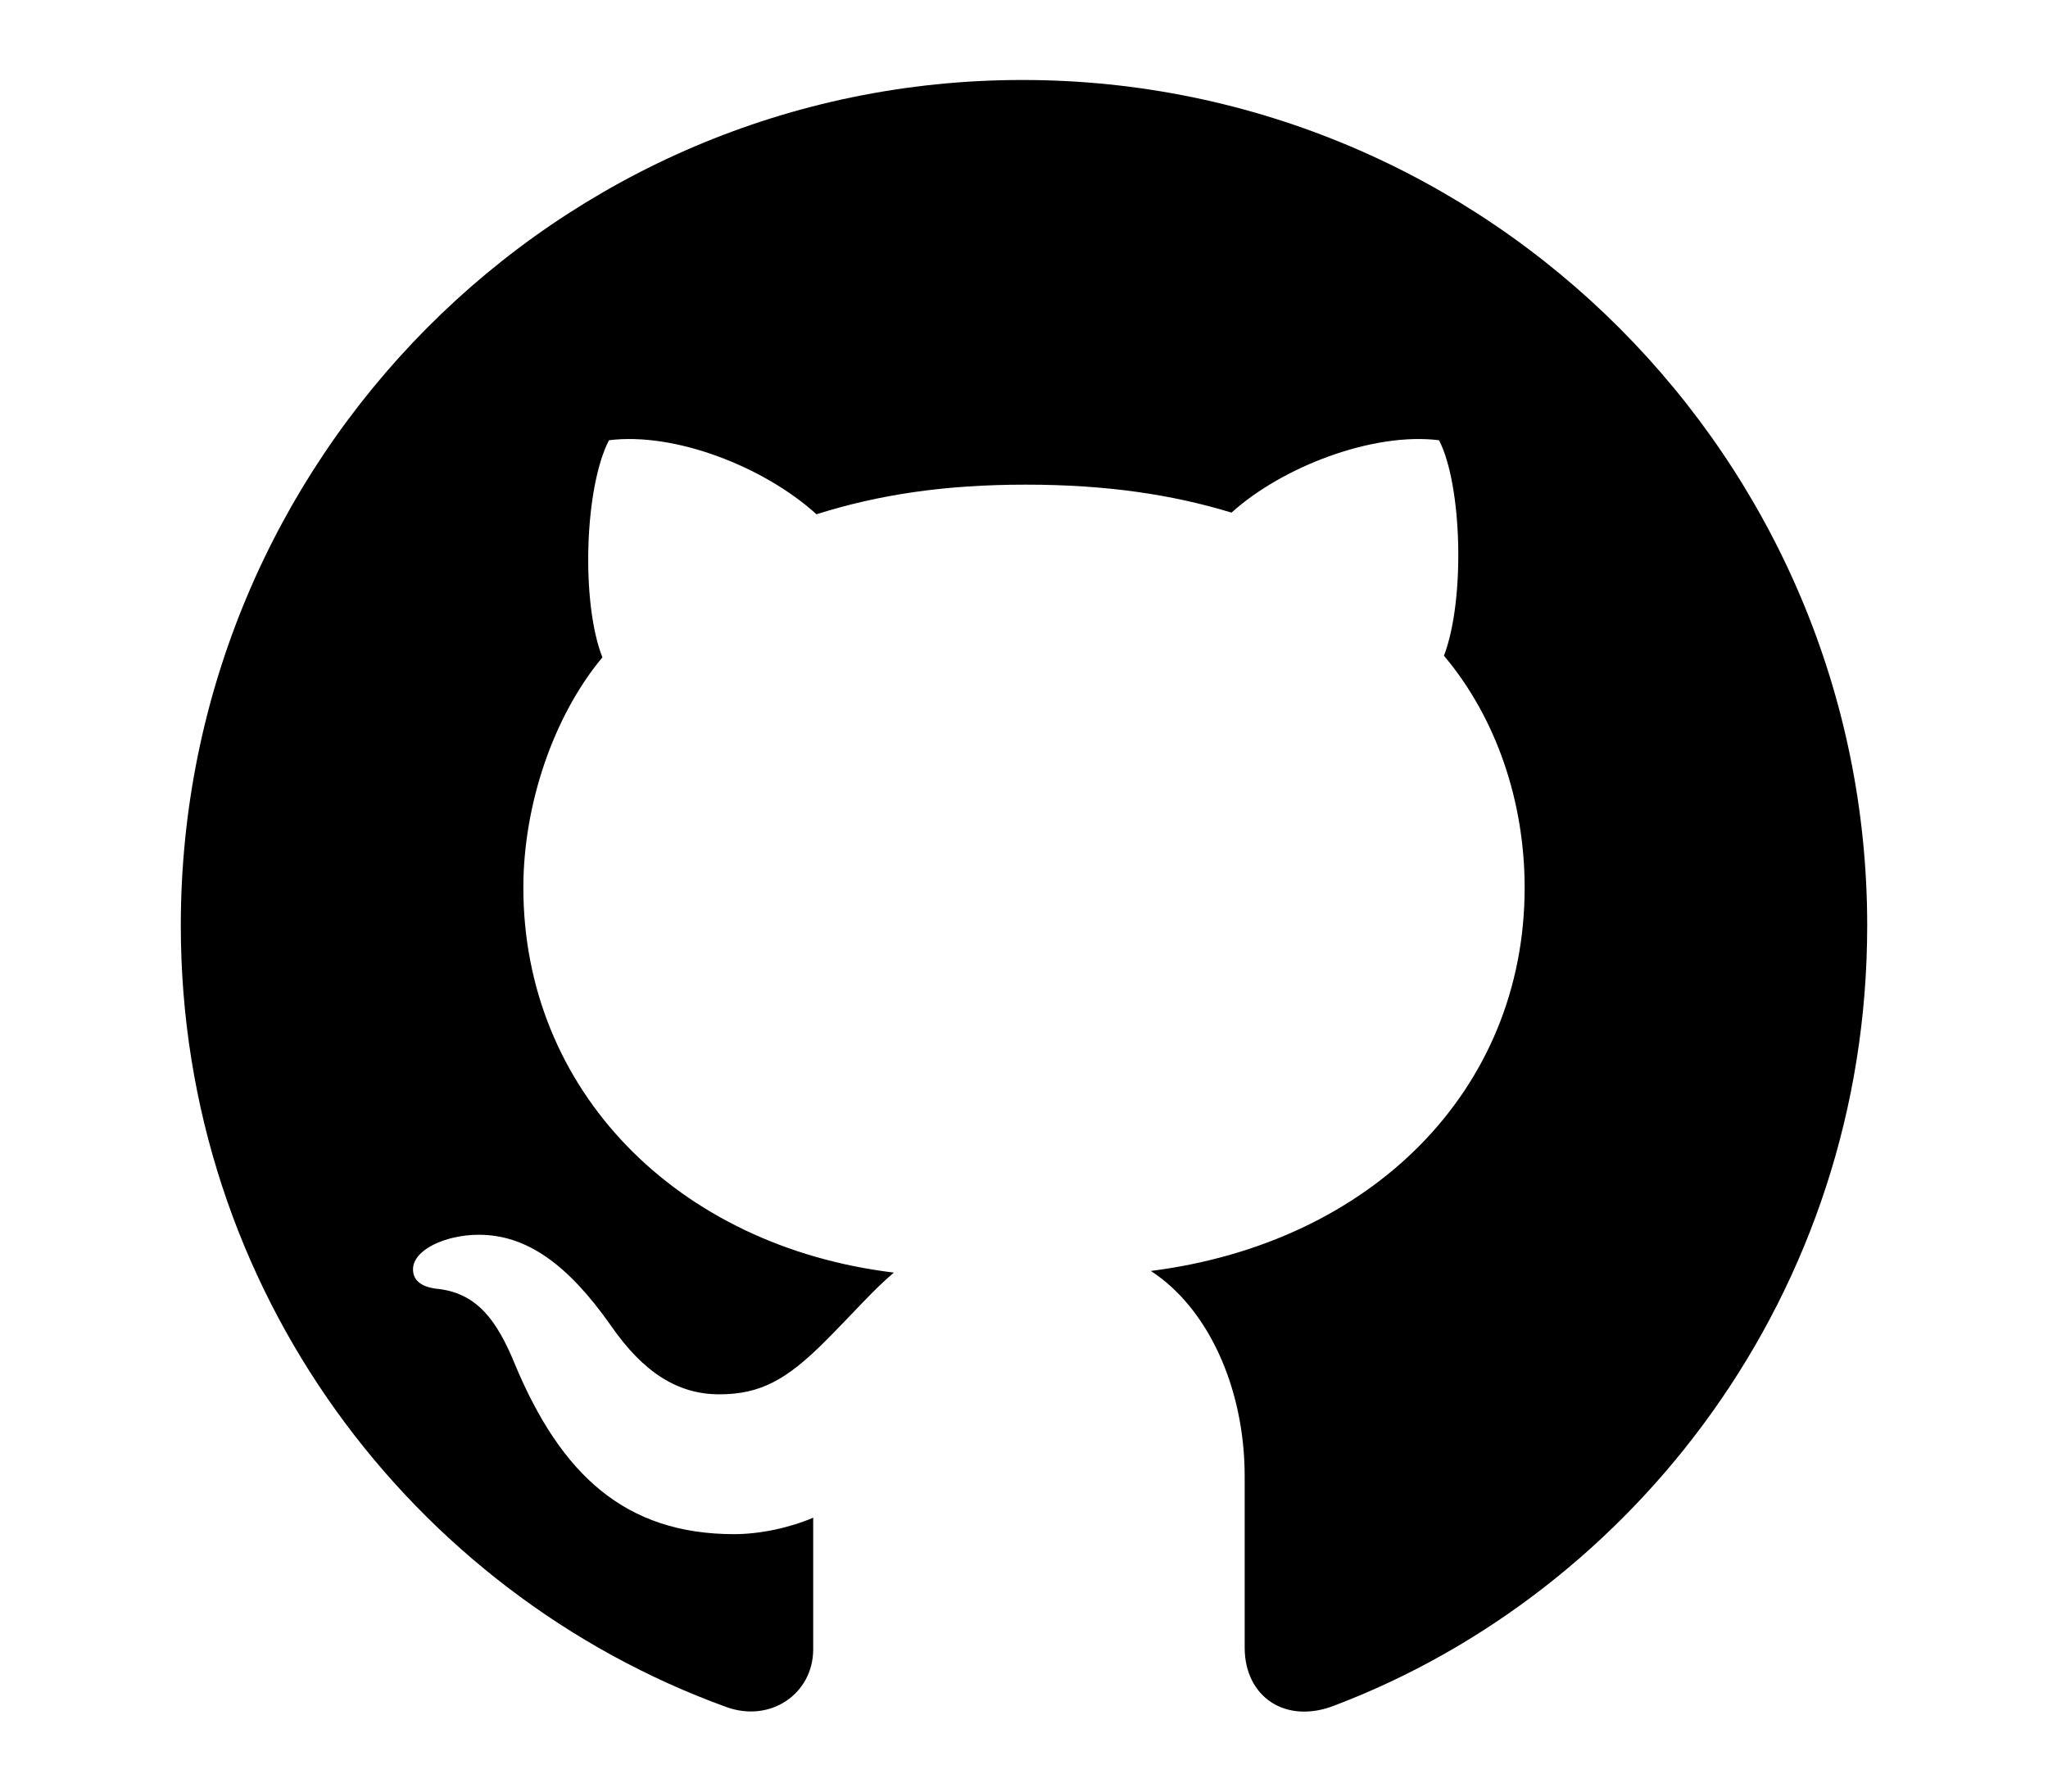
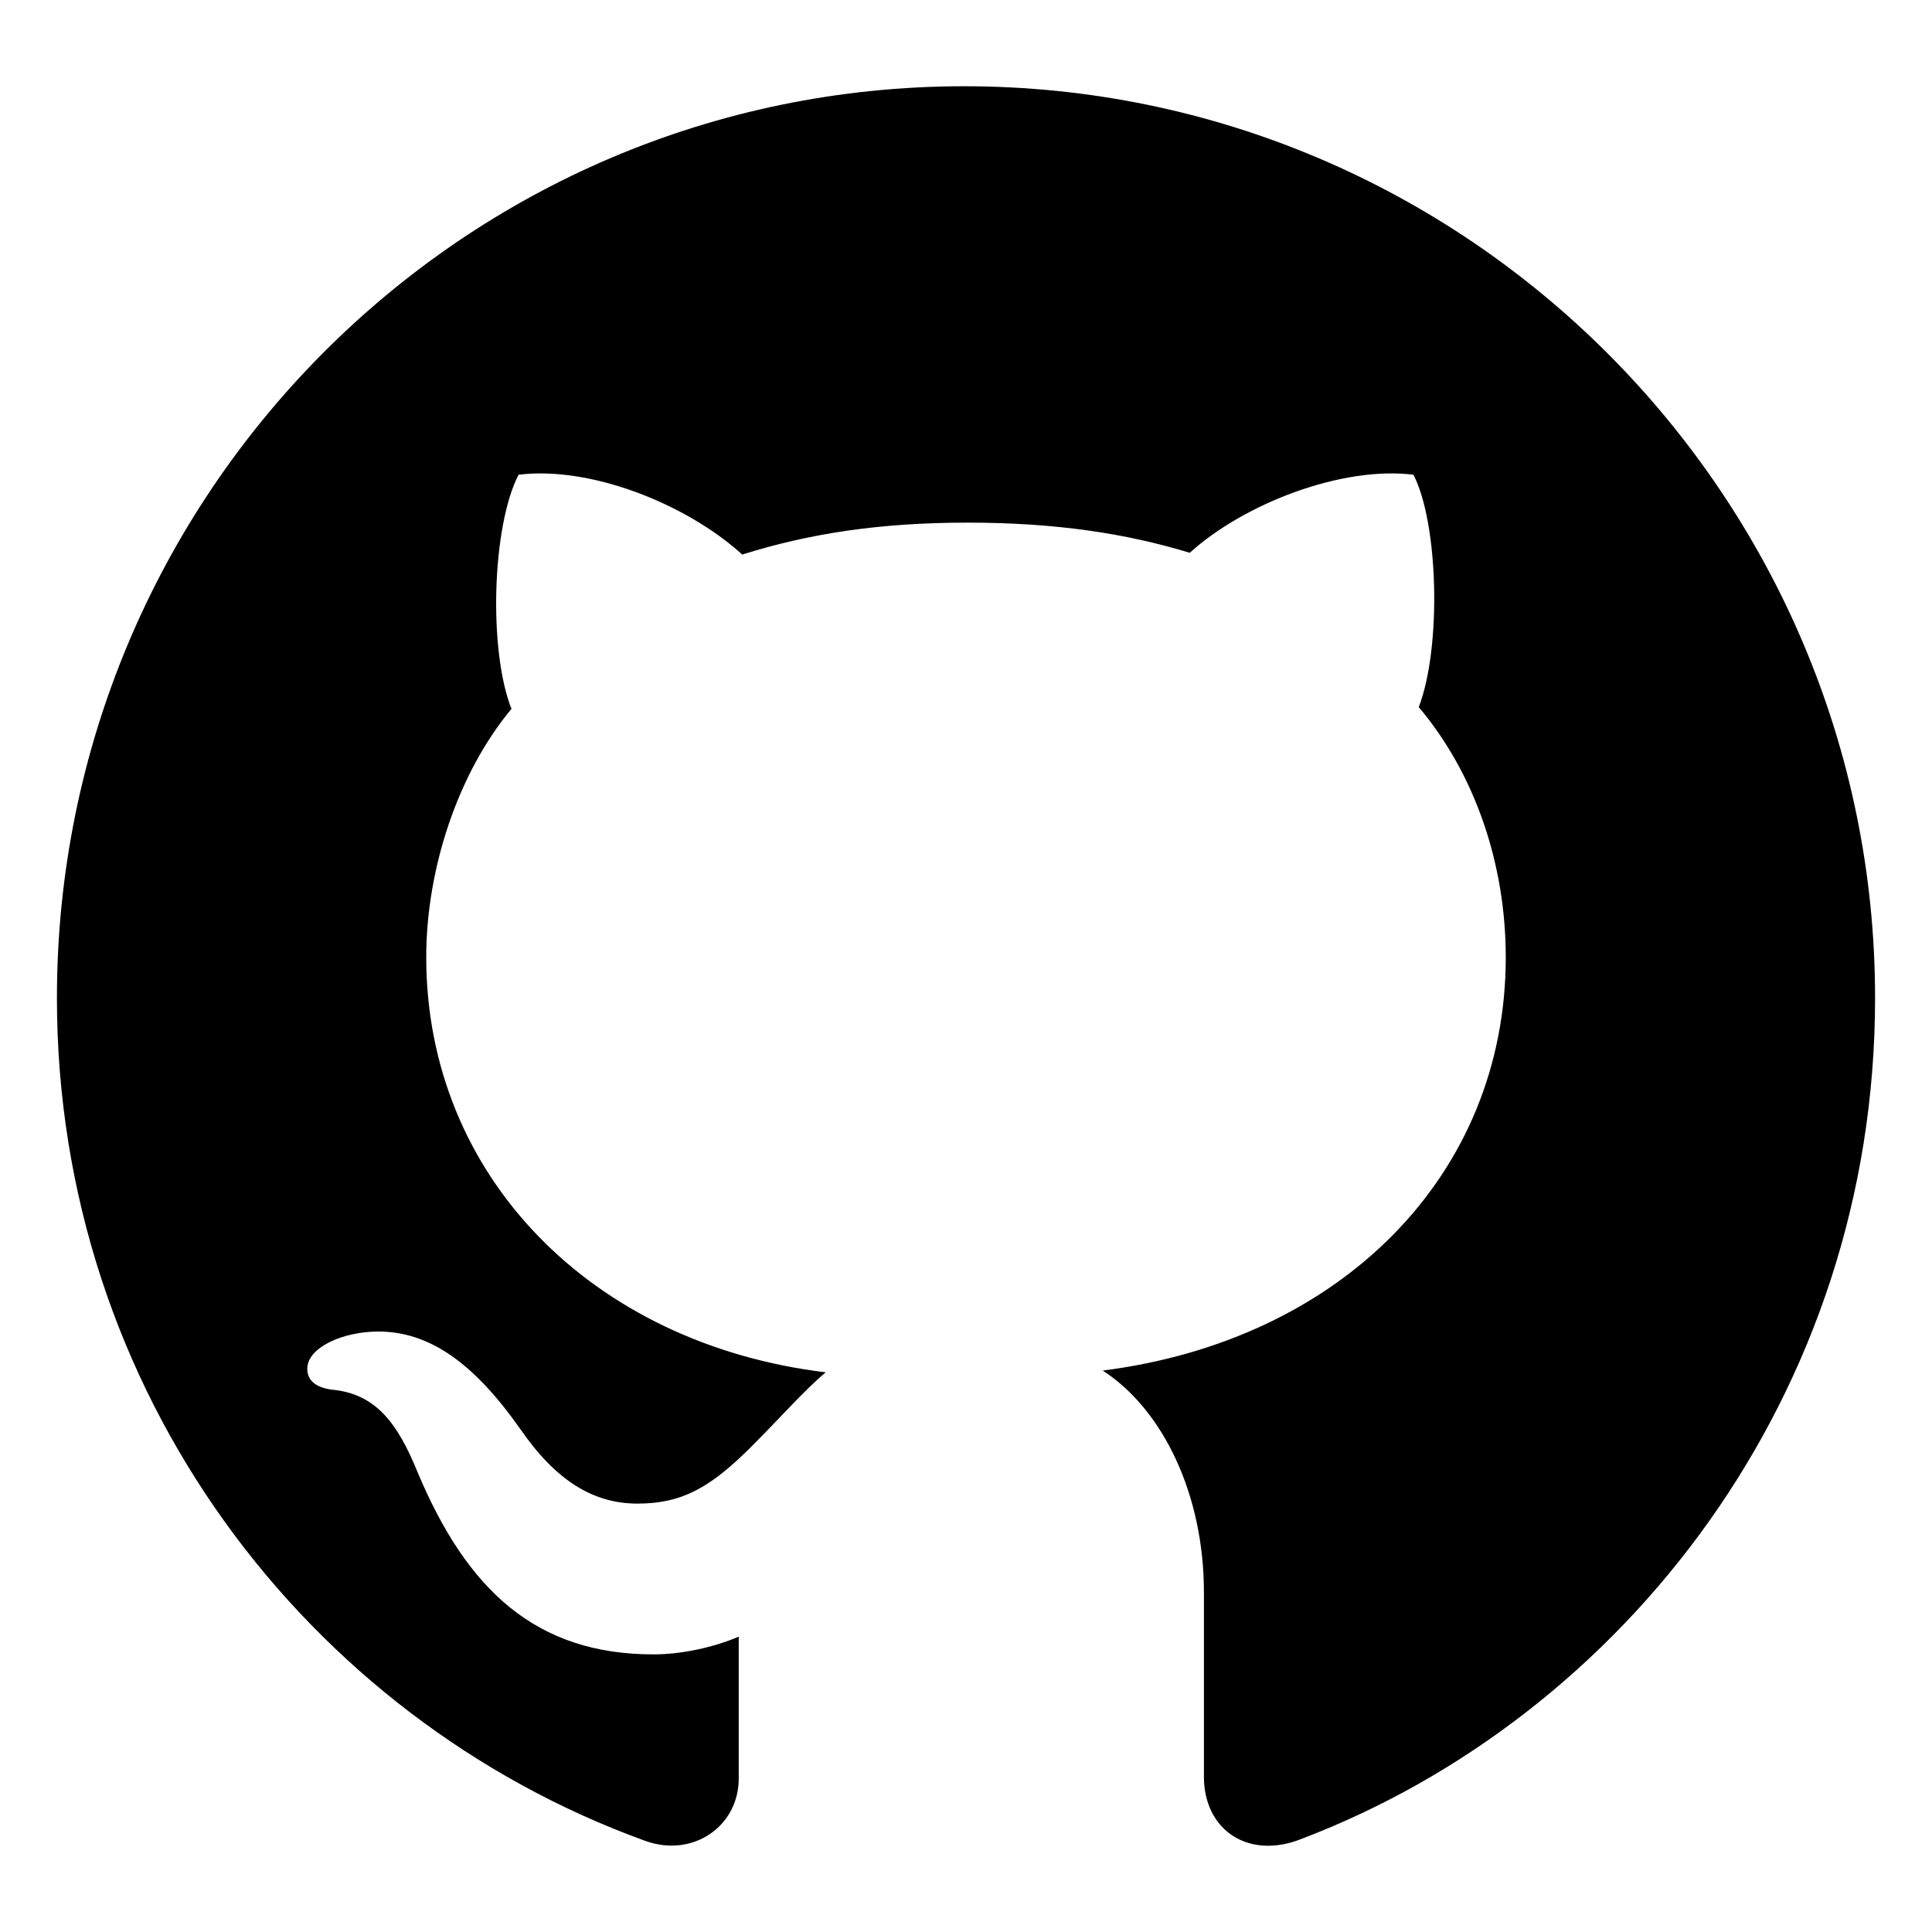
- <svg xmlns="http://www.w3.org/2000/svg" width="640" height="560" viewBox="0 0 640 560" fill="none">
-   <path d="M279.343 397.777C211.409 389.55 163.547 340.704 163.547 277.46C163.547 251.751 172.811 223.986 188.25 205.476C181.559 188.508 182.589 152.516 190.309 137.604C210.895 135.034 238.686 145.831 255.154 160.742C274.711 154.572 295.297 151.487 320.515 151.487C345.732 151.487 366.318 154.572 384.845 160.228C400.799 145.831 429.105 135.034 449.691 137.604C456.896 151.487 457.926 187.479 451.235 204.961C467.704 224.5 476.453 250.723 476.453 277.46C476.453 340.704 428.591 388.522 359.628 397.263C377.126 408.575 388.963 433.255 388.963 461.535V515.009C388.963 530.434 401.829 539.175 417.268 533.005C510.42 497.527 583.5 404.461 583.5 289.286C583.5 143.774 465.13 25 319.485 25C173.84 25 56.5 143.774 56.5 289.286C56.5 403.433 129.065 498.041 226.849 533.519C240.744 538.661 254.125 529.406 254.125 515.523V474.389C246.92 477.475 237.656 479.531 229.422 479.531C195.455 479.531 175.384 461.021 160.974 426.571C155.313 412.688 149.137 404.461 137.3 402.919C131.124 402.405 129.065 399.834 129.065 396.749C129.065 390.579 139.359 385.951 149.651 385.951C164.576 385.951 177.442 395.207 190.823 414.231C201.116 429.142 211.924 435.826 224.79 435.826C237.656 435.826 245.891 431.199 257.728 419.372C266.476 410.631 273.167 402.919 279.343 397.777Z" fill="black" />
+ <svg xmlns="http://www.w3.org/2000/svg" width="560" height="560" viewBox="0 0 560 560" fill="none">
+   <path d="M239.343 397.777C171.409 389.55 123.547 340.704 123.547 277.46C123.547 251.751 132.811 223.986 148.25 205.476C141.559 188.508 142.589 152.516 150.309 137.604C170.895 135.034 198.686 145.831 215.154 160.742C234.711 154.572 255.297 151.487 280.515 151.487C305.732 151.487 326.318 154.572 344.845 160.228C360.799 145.831 389.105 135.034 409.691 137.604C416.896 151.487 417.926 187.479 411.235 204.961C427.704 224.5 436.453 250.723 436.453 277.46C436.453 340.704 388.591 388.522 319.628 397.263C337.126 408.575 348.963 433.255 348.963 461.535V515.009C348.963 530.434 361.829 539.175 377.268 533.005C470.42 497.527 543.5 404.461 543.5 289.286C543.5 143.774 425.13 25 279.485 25C133.84 25 16.5 143.774 16.5 289.286C16.5 403.433 89.066 498.041 186.849 533.519C200.744 538.661 214.125 529.406 214.125 515.523V474.389C206.92 477.475 197.656 479.531 189.422 479.531C155.455 479.531 135.384 461.021 120.974 426.571C115.313 412.688 109.137 404.461 97.299 402.919C91.124 402.405 89.065 399.834 89.065 396.749C89.065 390.579 99.359 385.951 109.651 385.951C124.576 385.951 137.442 395.207 150.823 414.231C161.116 429.142 171.924 435.826 184.79 435.826C197.656 435.826 205.891 431.199 217.728 419.372C226.476 410.631 233.167 402.919 239.343 397.777Z" fill="black" />
</svg>
